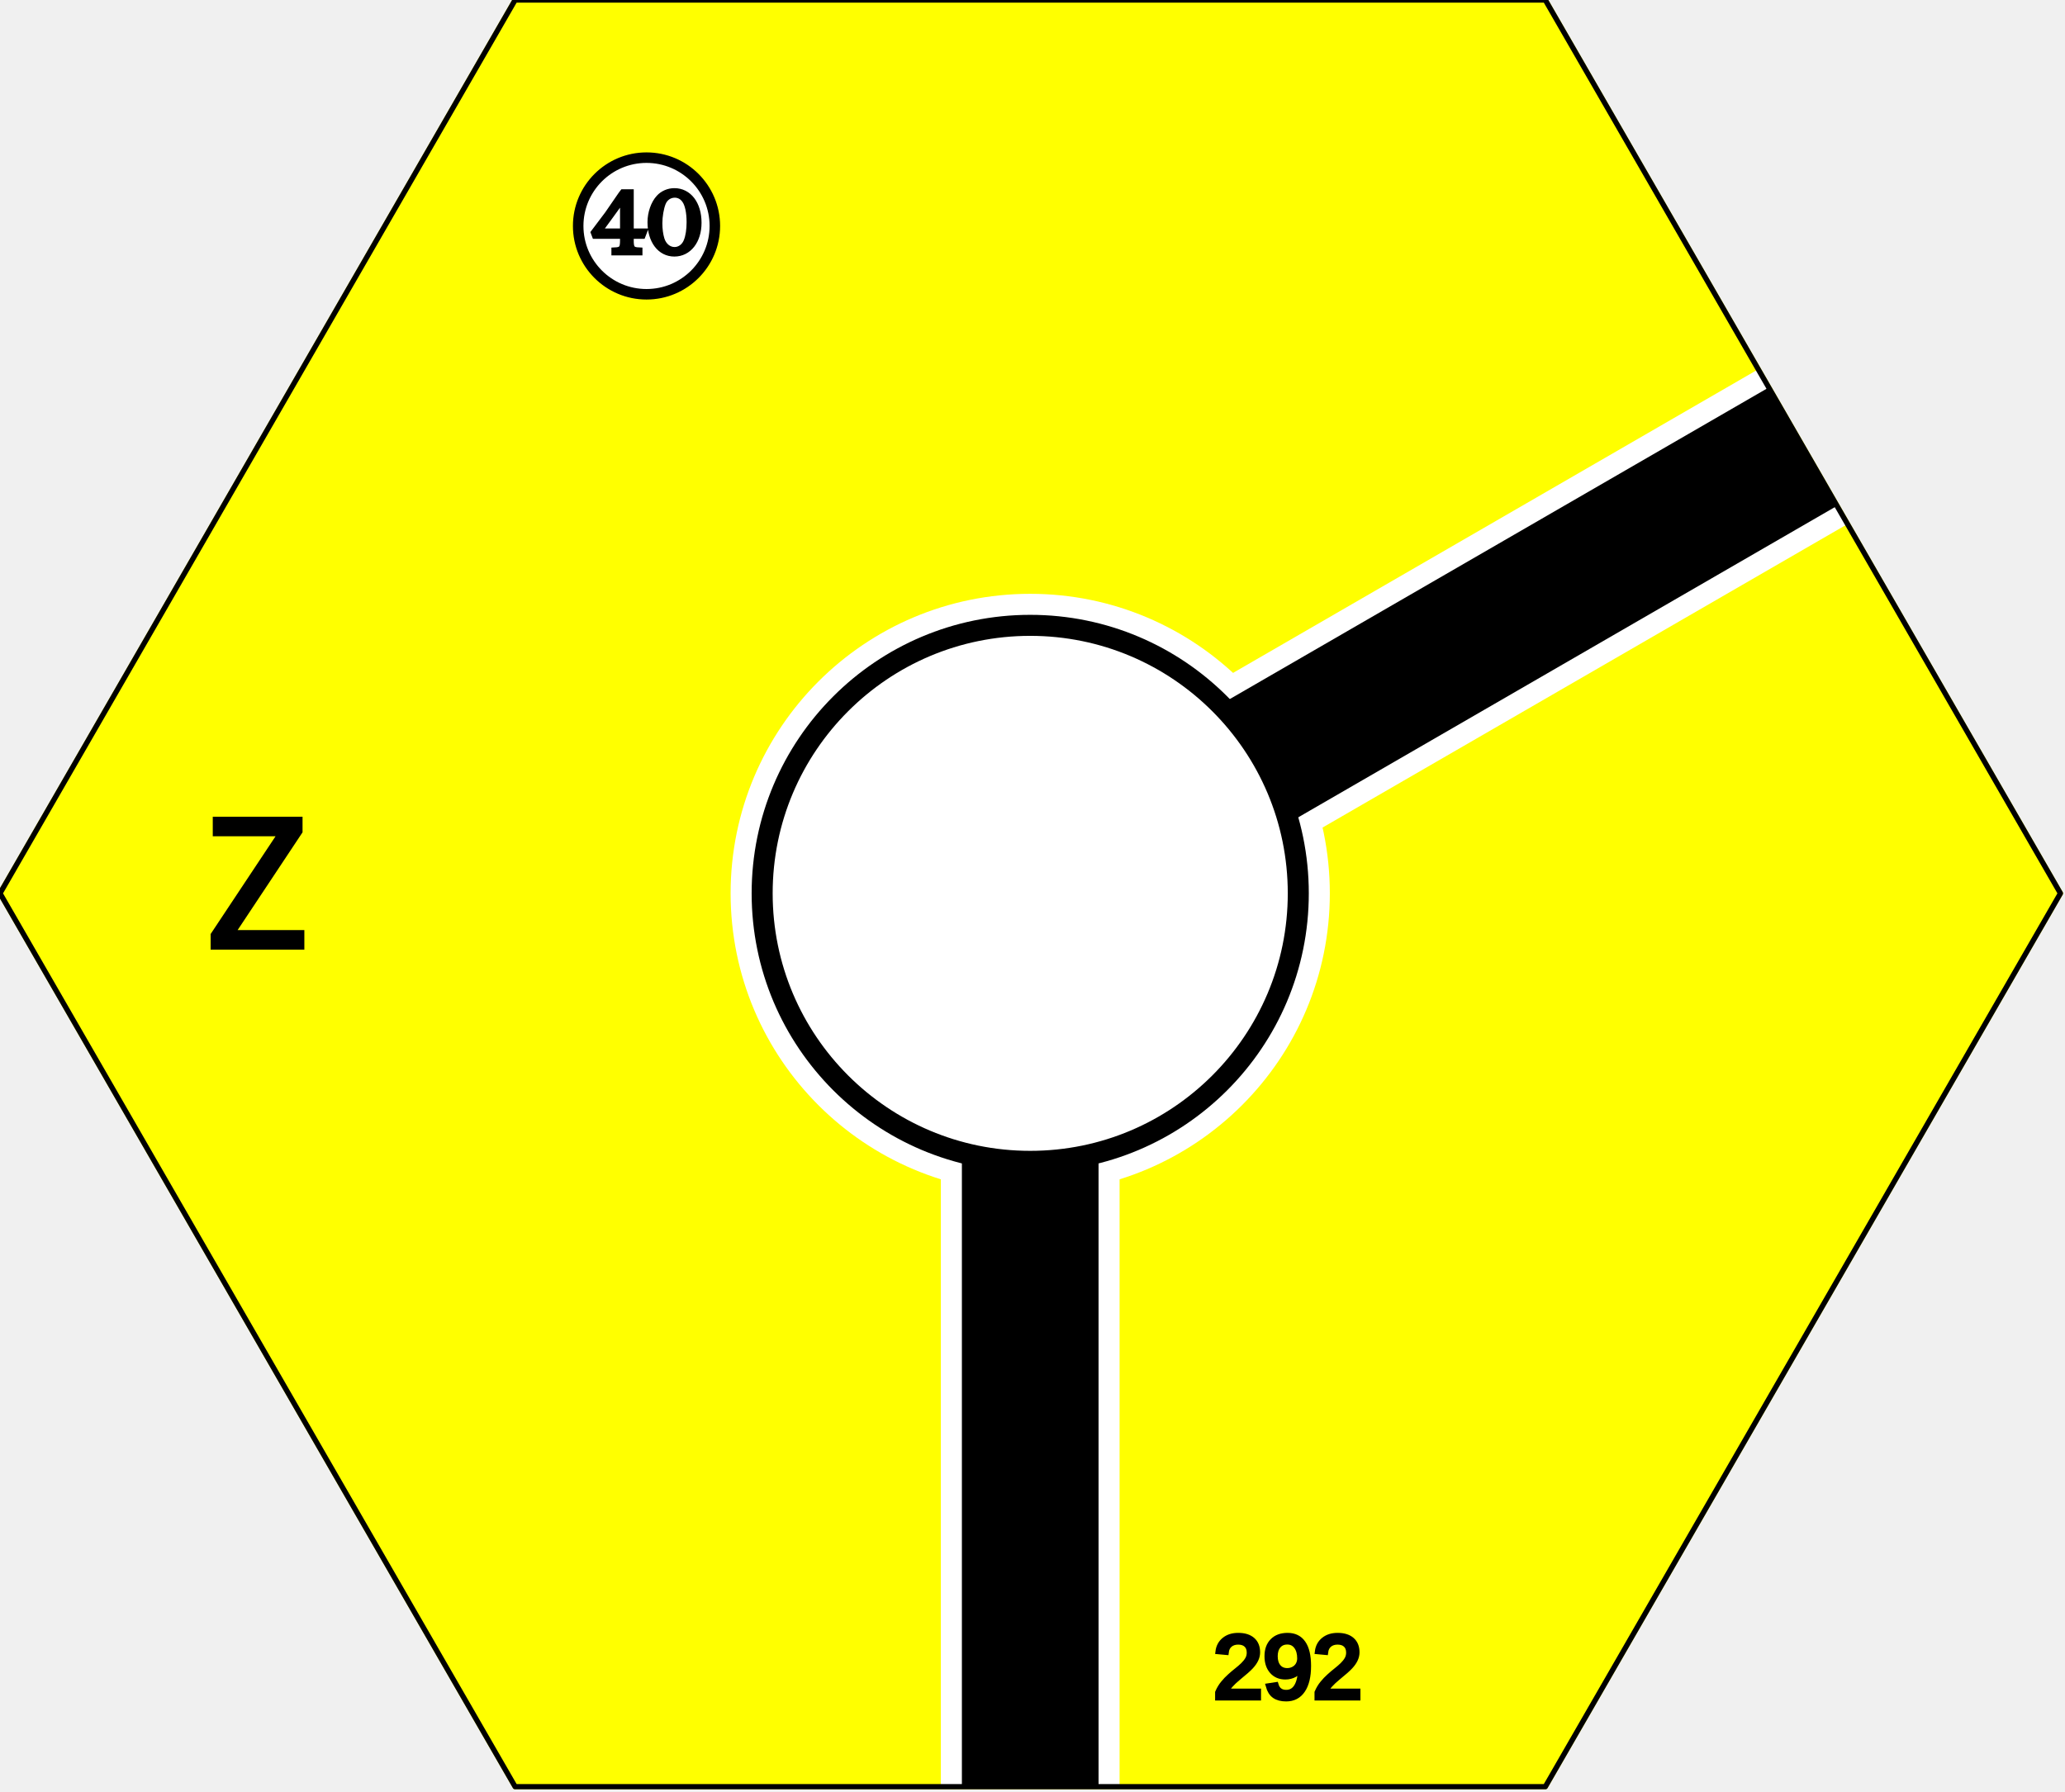
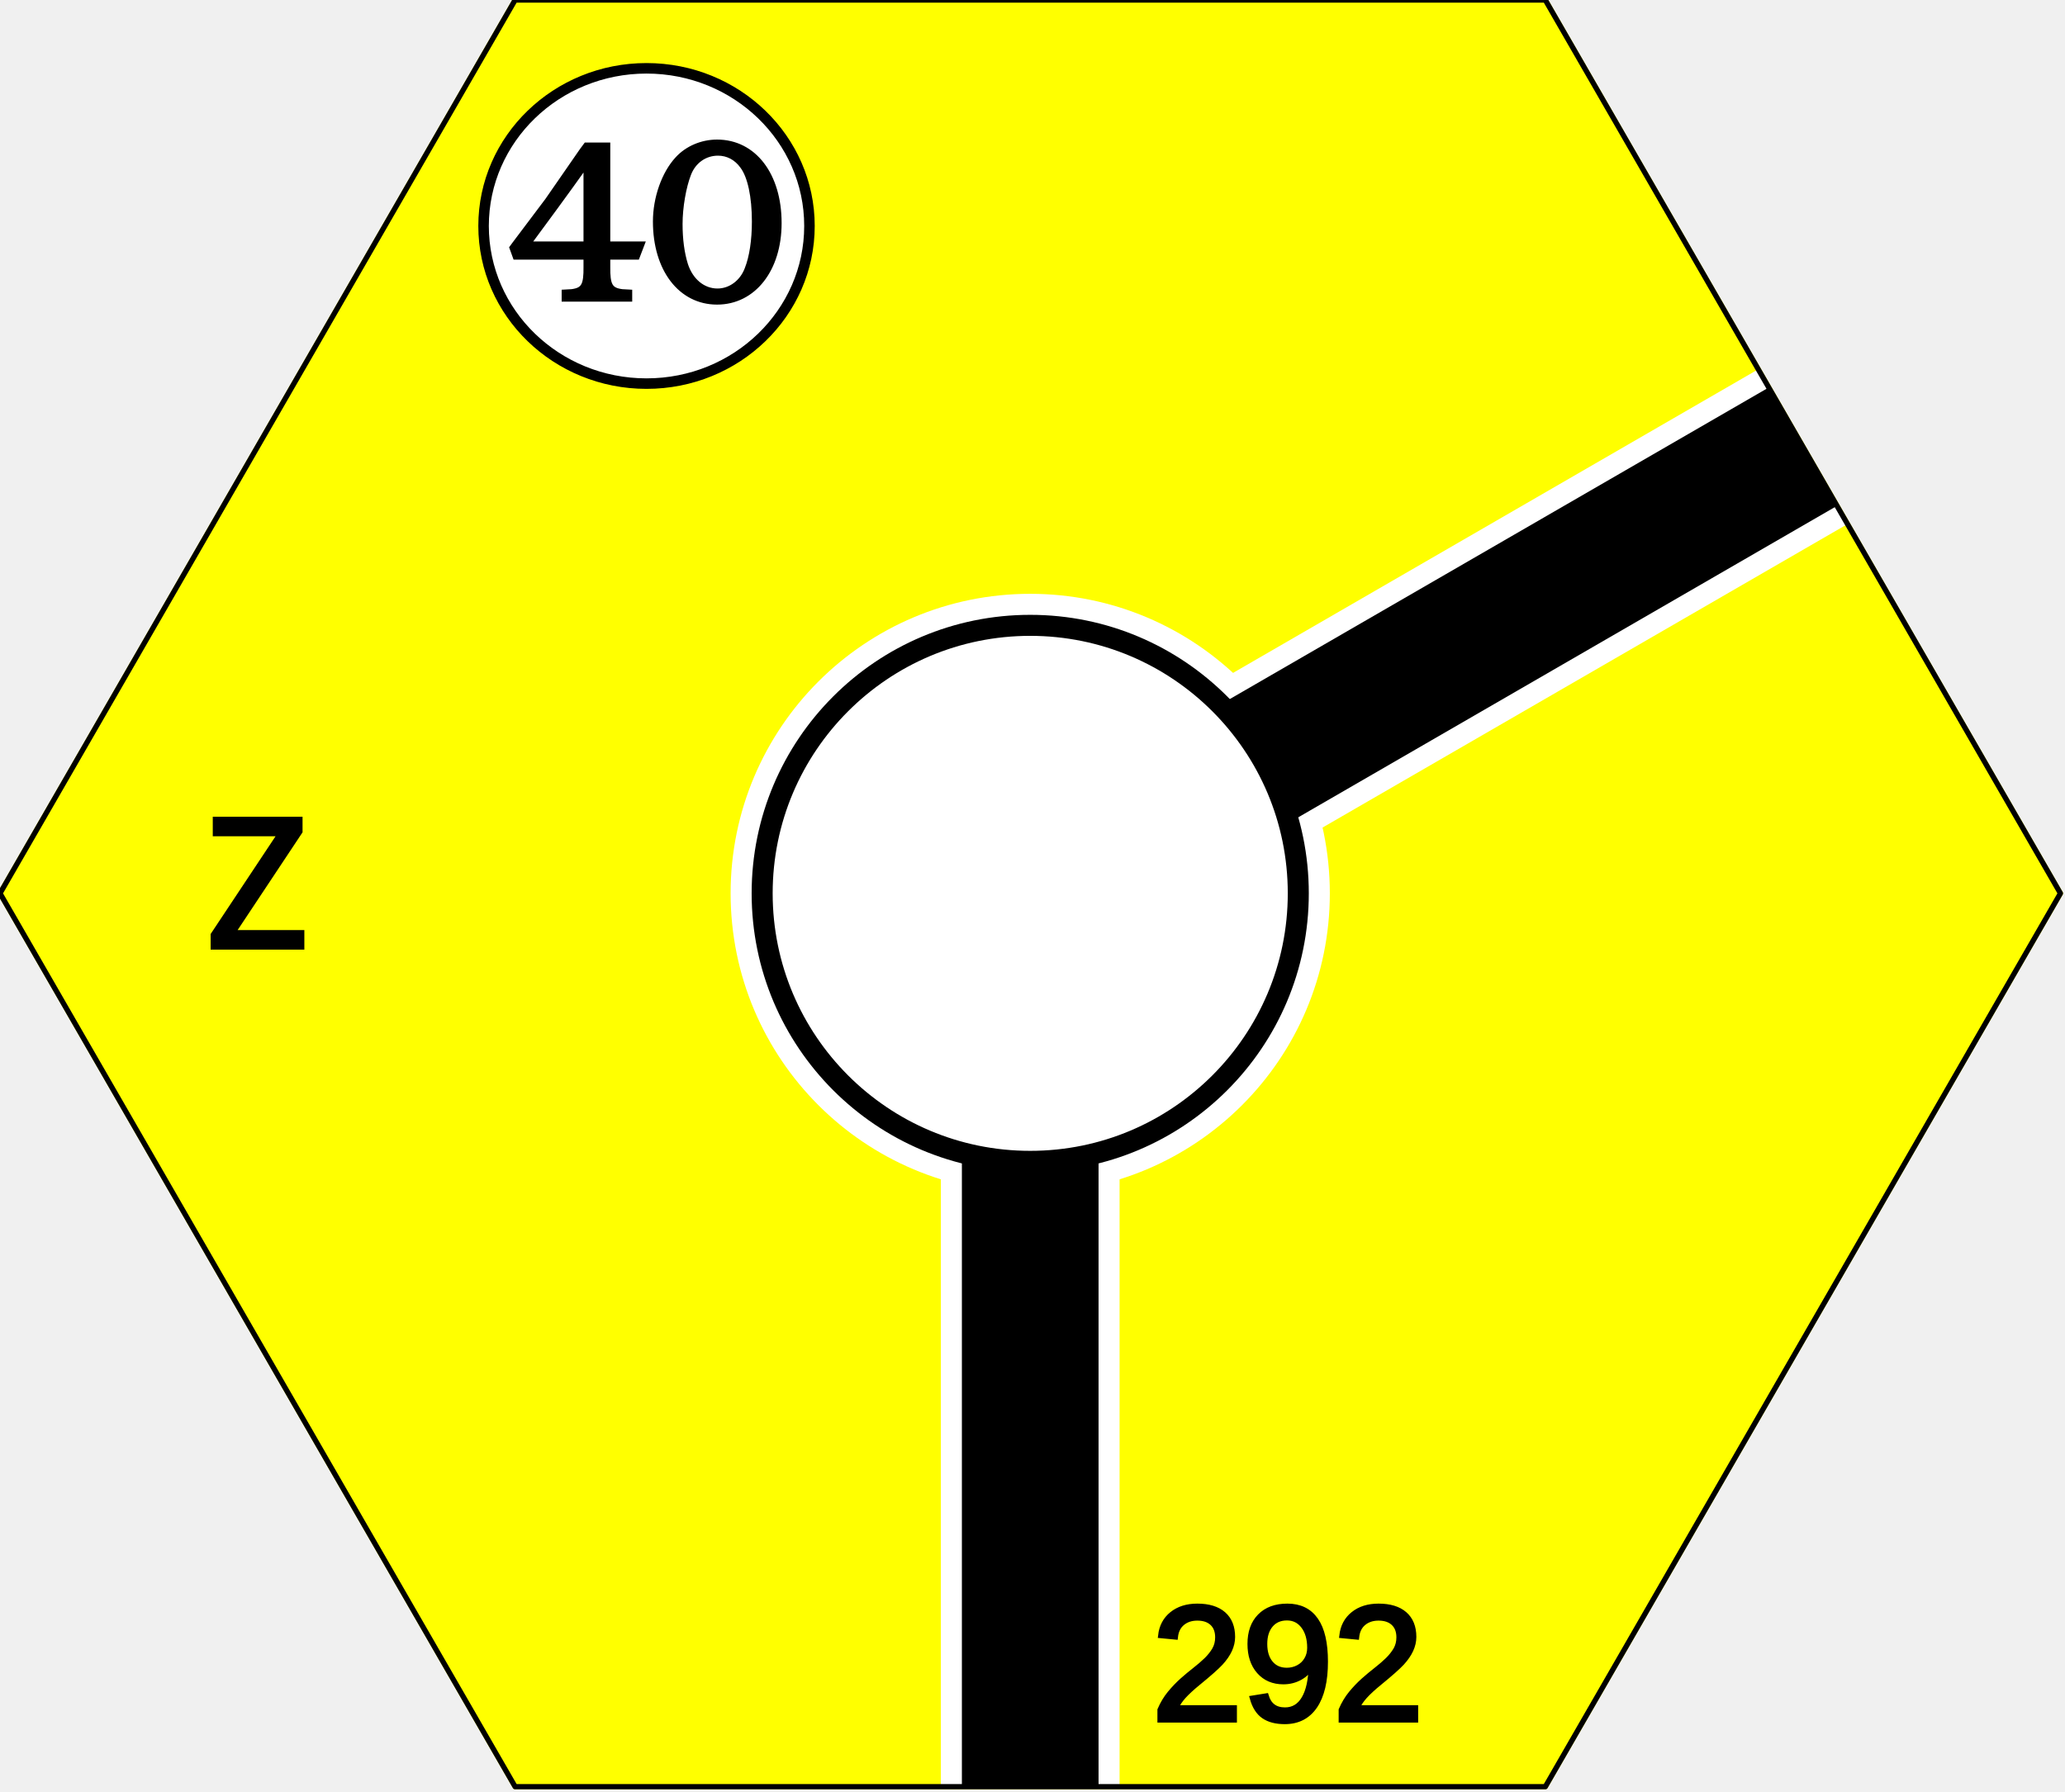
<svg xmlns="http://www.w3.org/2000/svg" version="1.1">
  <path d=" M 98,0 L 294,0 L 392,170 L 294,340 L 98,340 L 0,170 Z" fill="#FFFF00" stroke="#FFFF00" stroke-width="1" stroke-linejoin="round" />
-   <text x="245" y="318" dy="0.3em" fill="#000000" stroke="#000000" text-anchor="middle" font-family="Arial" font-size="17">292</text>
+   <text x="245" y="318" dy="0.3em" fill="#000000" stroke="#000000" text-anchor="middle" font-family="Arial" font-size="31">292</text>
  <circle cx="196" cy="170" r="51" fill="#FFFFFF" stroke="#FFFFFF" stroke-width="12" />
  <path d="M 196,170 L 196,340" fill="none" stroke="#FFFFFF" stroke-width="34" stroke-linecap="butt" stroke-linejoin="round" />
  <path d="M 196,170 L 343,85" fill="none" stroke="#FFFFFF" stroke-width="34" stroke-linecap="butt" stroke-linejoin="round" />
  <path d="M 196,170 L 196,340" fill="none" stroke="#000000" stroke-width="26" stroke-linecap="butt" stroke-linejoin="round" />
  <path d="M 196,170 L 343,85" fill="none" stroke="#000000" stroke-width="26" stroke-linecap="butt" stroke-linejoin="round" />
  <circle cx="196" cy="170" r="51" fill="#FFFFFF" stroke="#000000" stroke-width="4" />
-   <ellipse rx="13" ry="13" cx="123" cy="43" fill="#FFFFFF" stroke="#000000" stroke-width="2" stroke-linejoin="round" />
-   <text x="123" y="43" dy="0.3em" fill="#000000" stroke="#000000" text-anchor="middle" font-family="Bookman Old Style" font-size="17">40</text>
+   <ellipse rx="31" ry="30" cx="123" cy="43" fill="#FFFFFF" stroke="#000000" stroke-width="2" stroke-linejoin="round" />
+   <text x="123" y="44" dy="0.3em" fill="#000000" stroke="#000000" text-anchor="middle" font-family="Bookman Old Style" font-size="43">40</text>
  <text x="49" y="170" dy="0.3em" fill="#000000" stroke="#000000" text-anchor="middle" font-family="TimpaniHeavy" font-size="34">Z</text>
  <path d=" M 98,0 L 294,0 L 392,170 L 294,340 L 98,340 L 0,170 Z" fill="none" stroke="black" stroke-width="1" stroke-linejoin="round" />
</svg>
